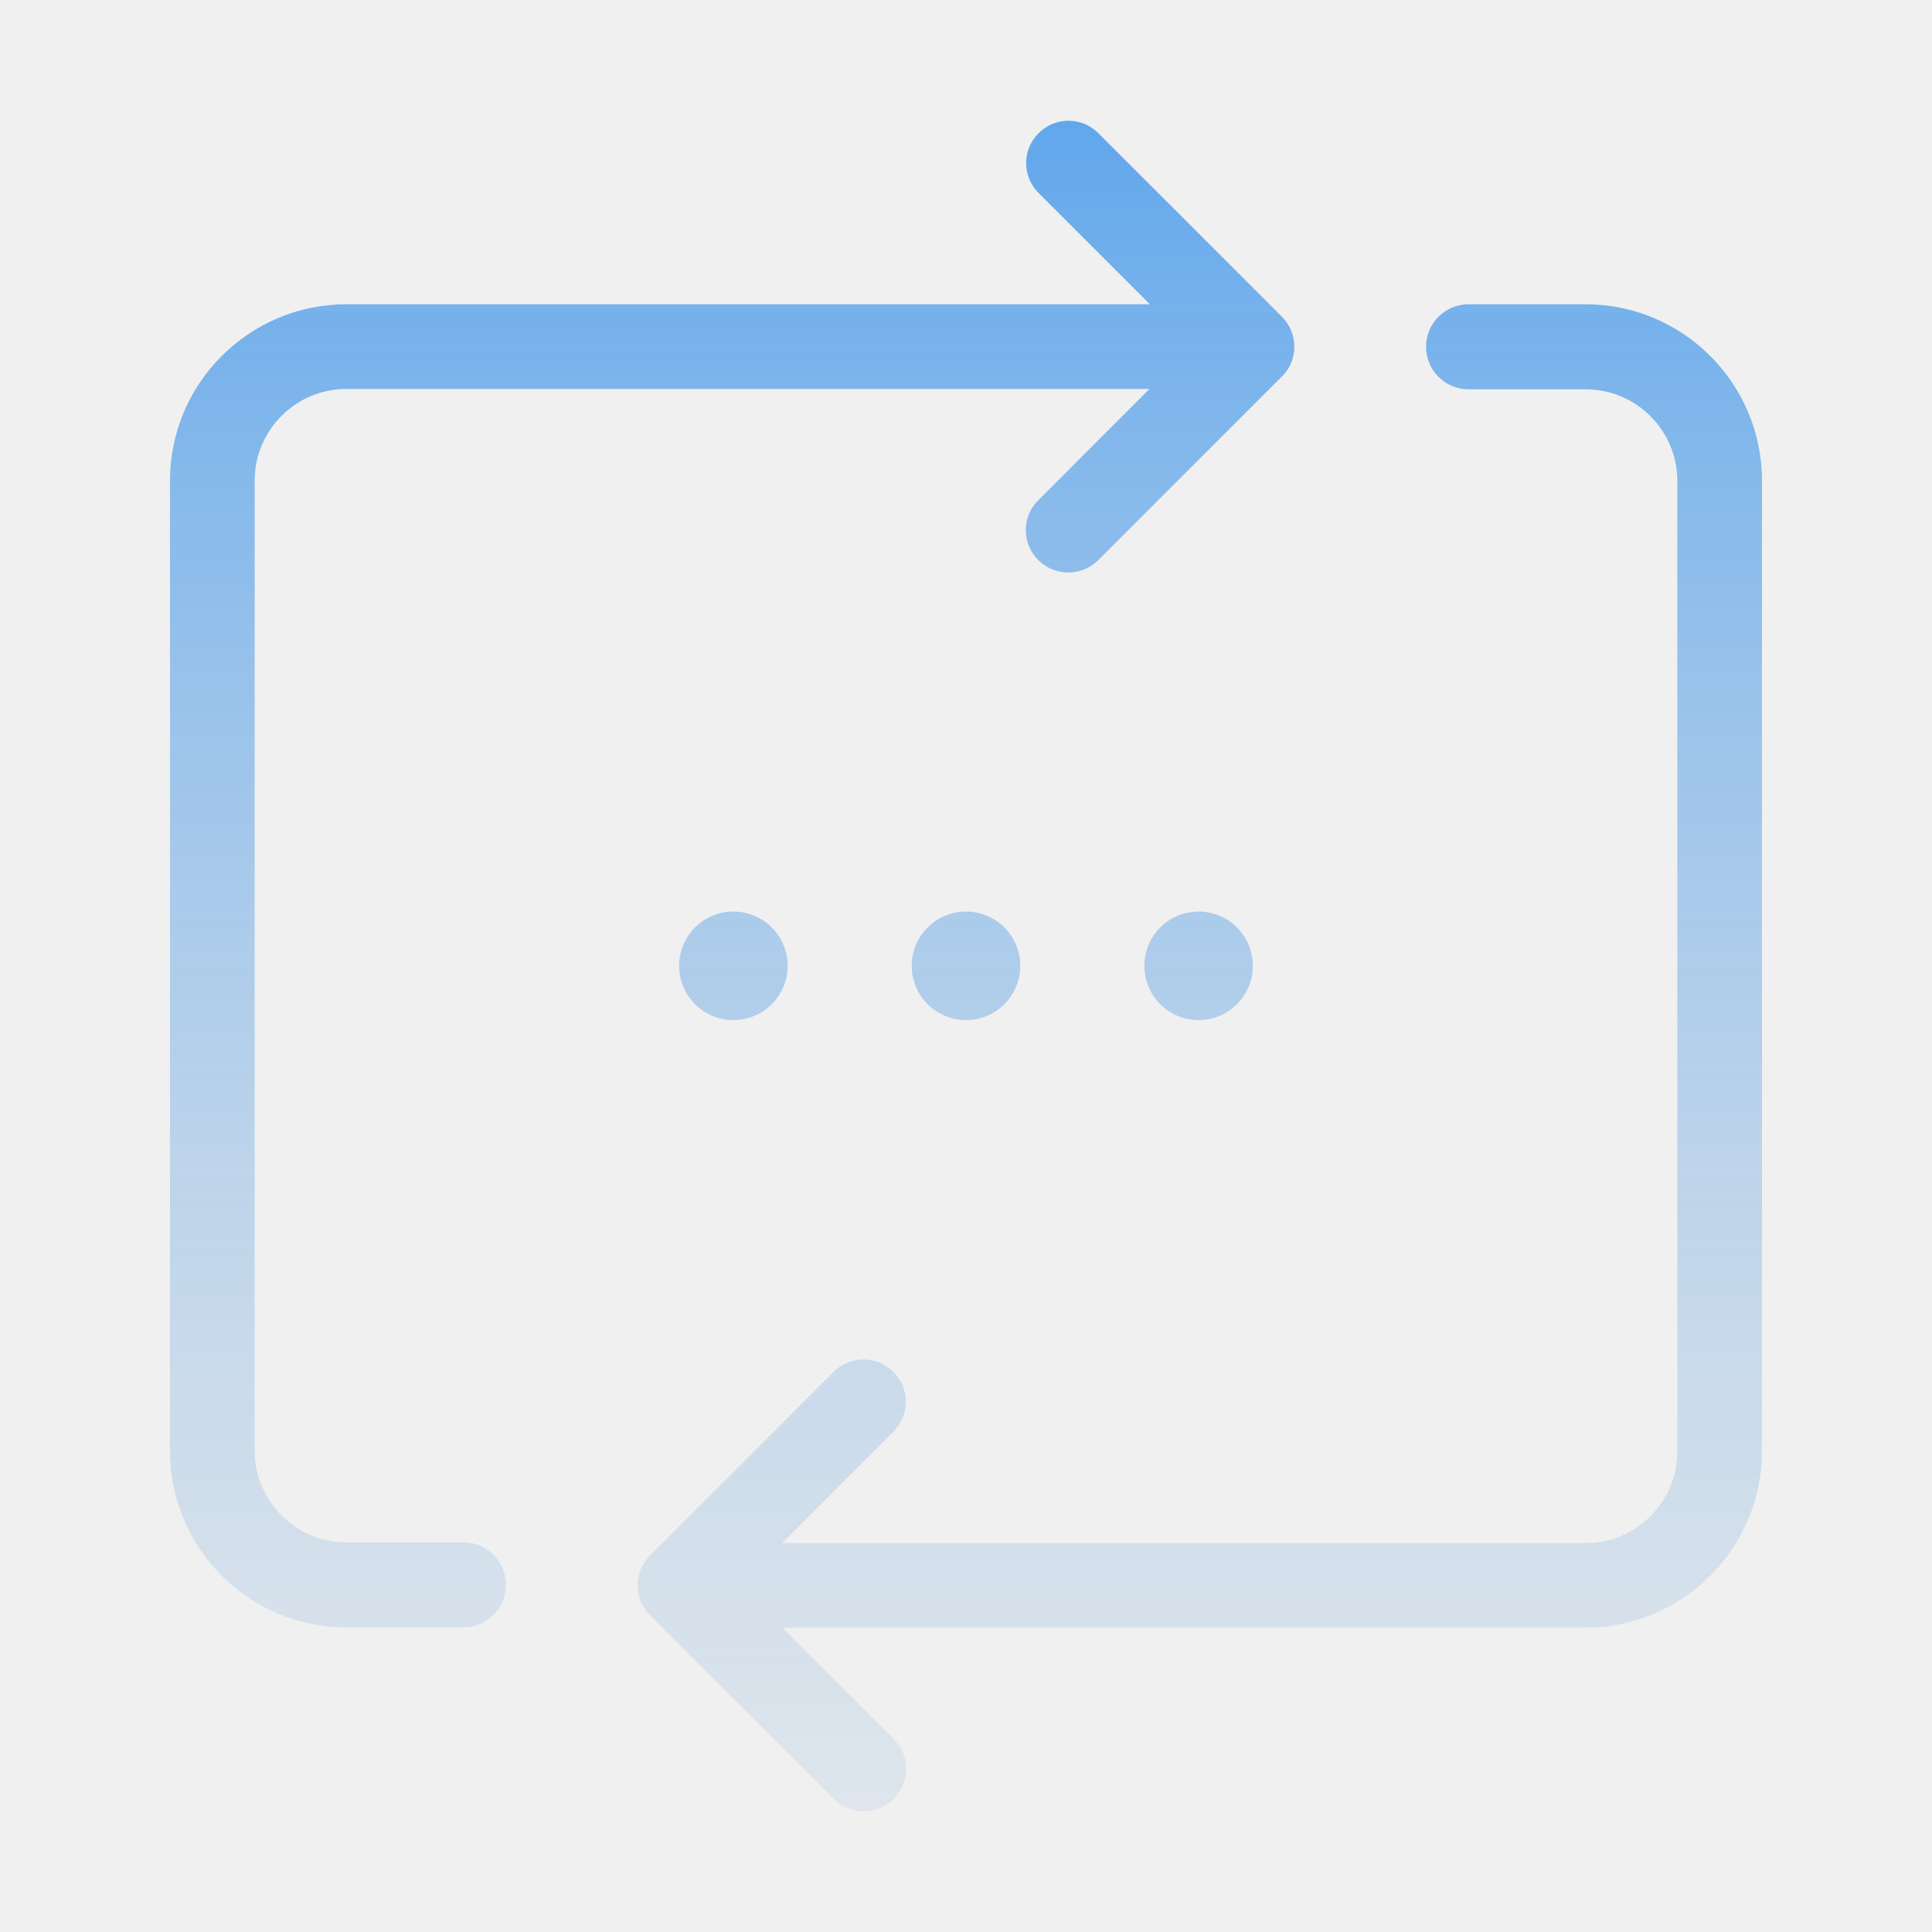
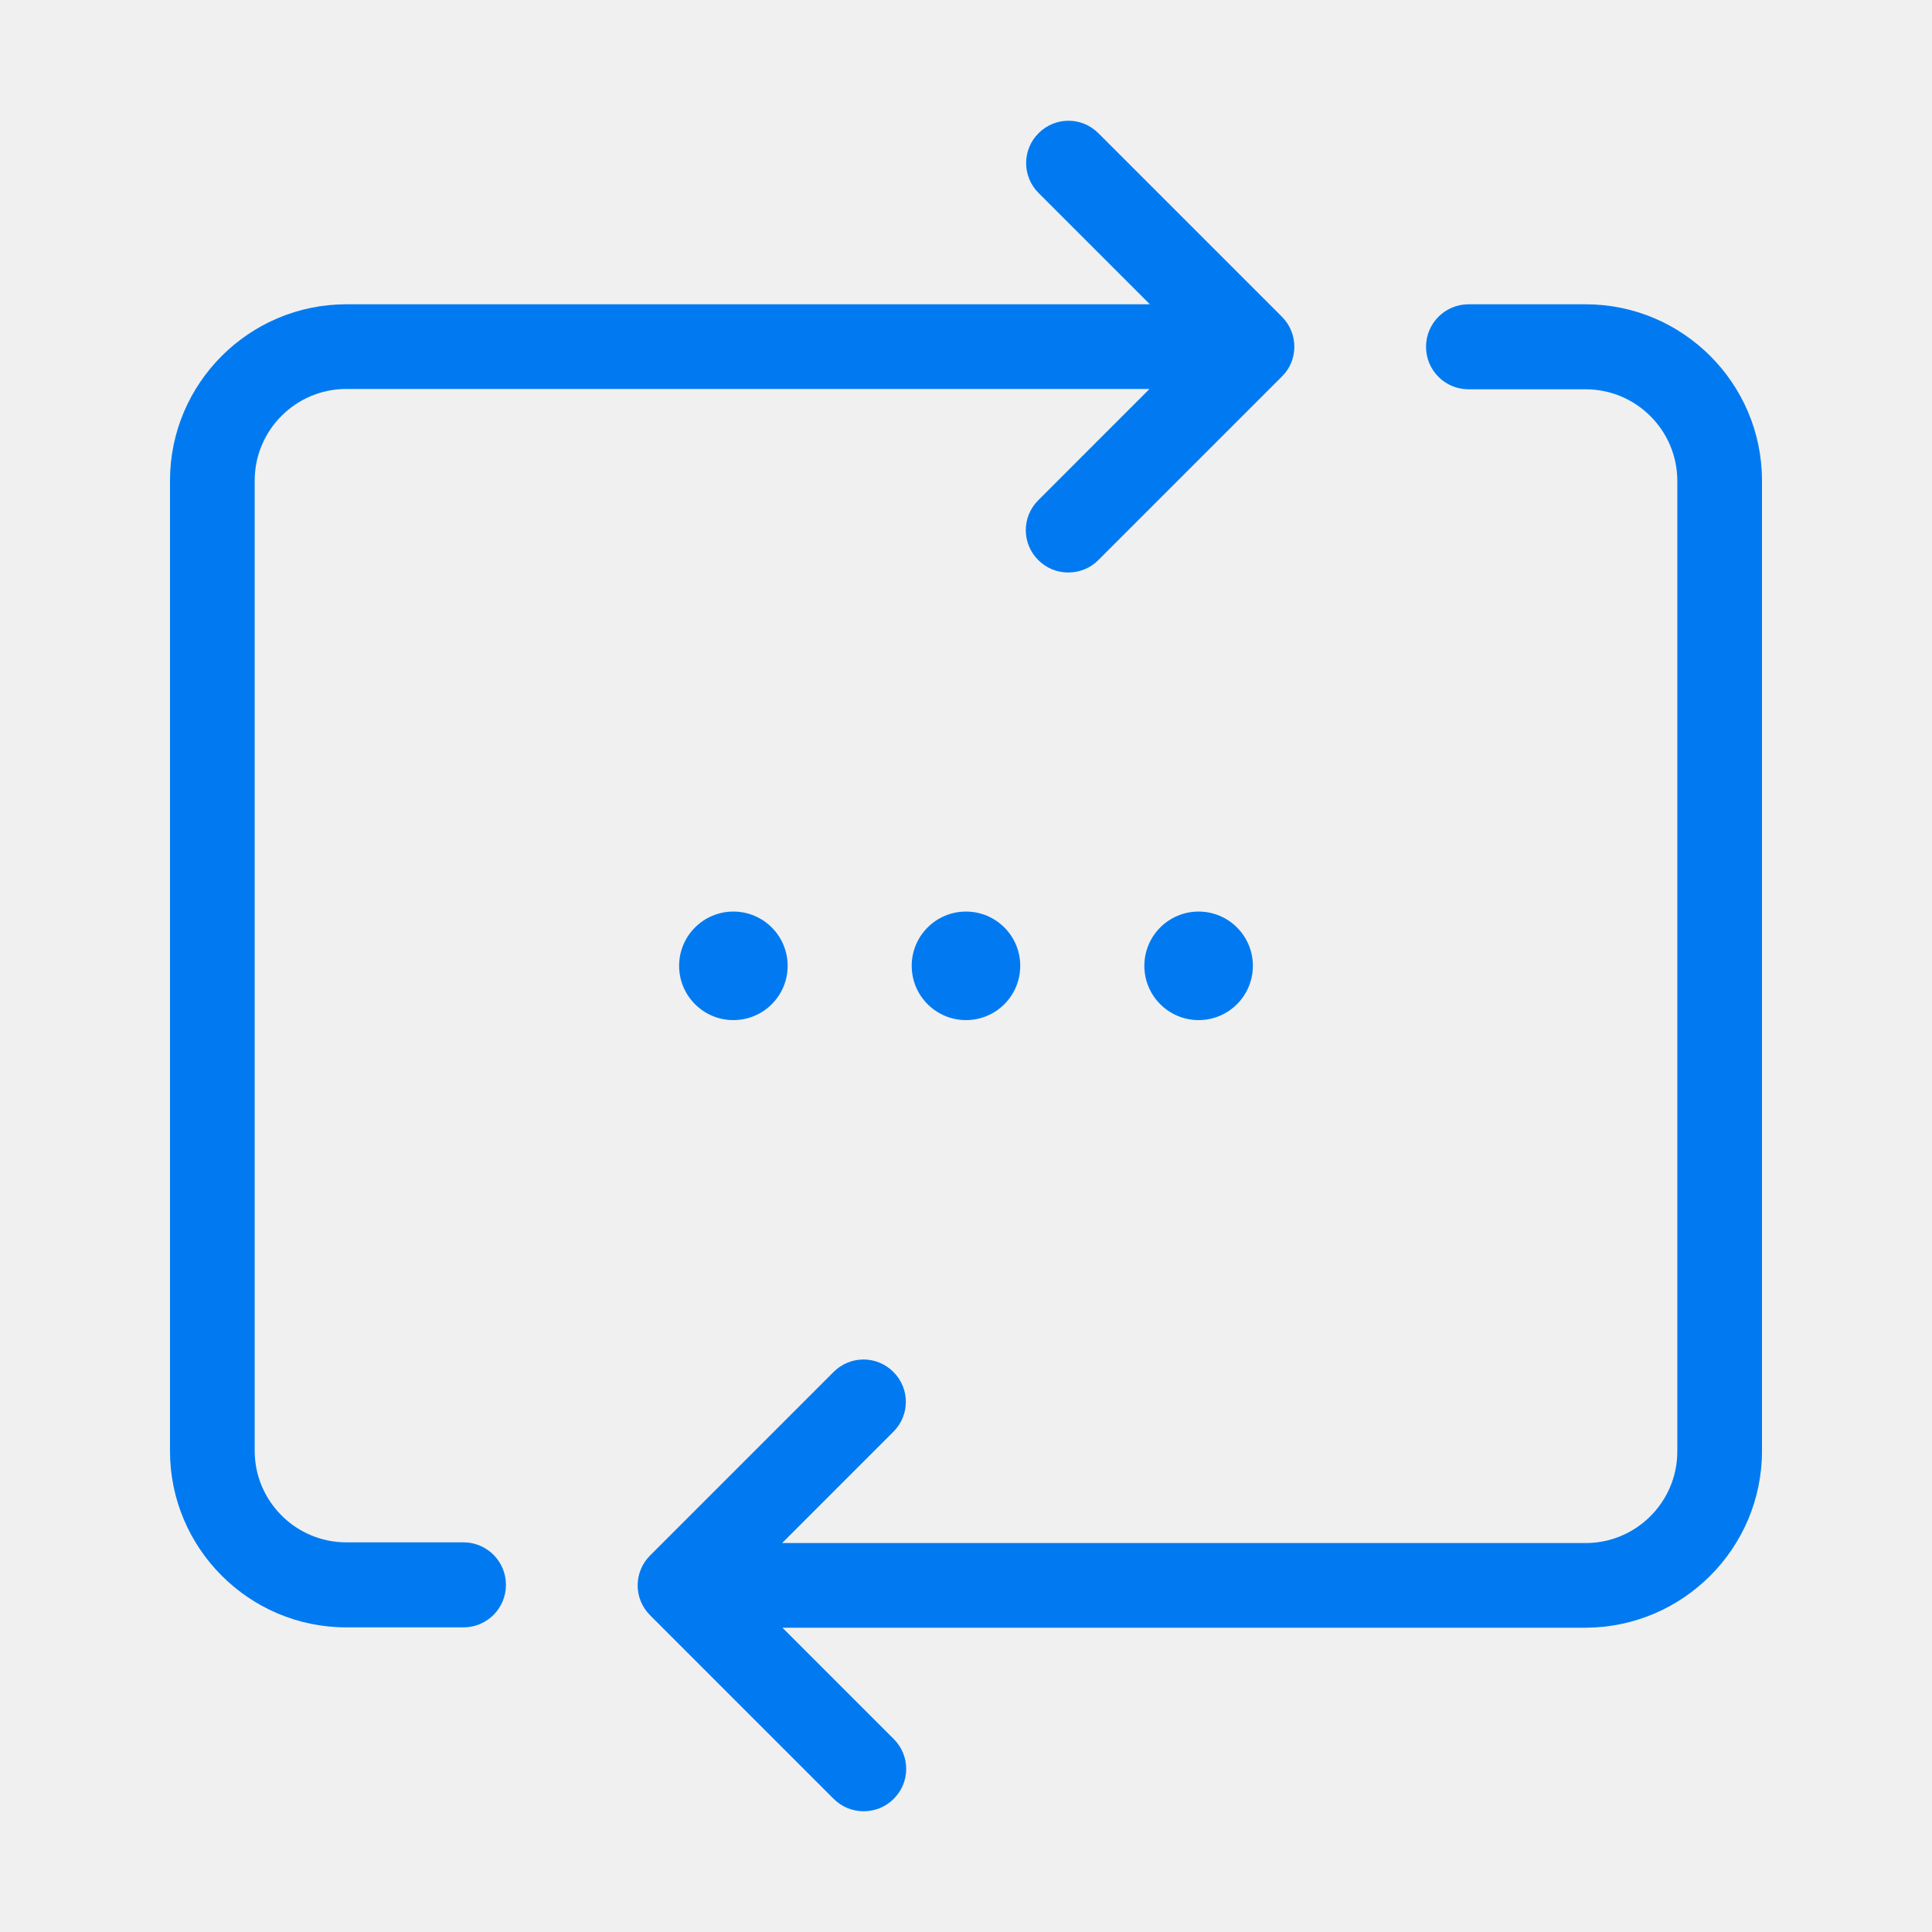
<svg xmlns="http://www.w3.org/2000/svg" width="80" height="80" viewBox="0 0 80 80" fill="none">
  <g clip-path="url(#clip0_602_172)">
-     <mask id="mask0_602_172" style="mask-type:alpha" x="0" y="0" width="81" height="81">
+     <mask id="mask0_602_172" style="mask-type:alpha" maskUnits="userSpaceOnUse" x="0" y="0" width="81" height="81">
      <g clip-path="url(#clip1_602_172)">
        <path d="M72.96 60.087L72.96 19.899C72.96 15.877 69.683 12.6 65.661 12.6L60.809 12.6C59.836 12.6 59.049 13.387 59.049 14.36C59.049 15.333 59.836 16.12 60.809 16.12L65.661 16.12C67.751 16.12 69.454 17.823 69.454 19.913L69.454 60.101C69.454 62.191 67.751 63.894 65.661 63.894L32.386 63.894L36.994 59.285C37.681 58.598 37.681 57.496 36.994 56.809C36.307 56.122 35.205 56.122 34.518 56.809L26.919 64.409C26.232 65.096 26.232 66.198 26.919 66.885L34.518 74.485C34.862 74.828 35.305 75 35.763 75C36.221 75 36.665 74.828 37.008 74.485C37.696 73.798 37.696 72.696 37.008 72.009L32.4 67.4L65.661 67.4C69.683 67.386 72.96 64.109 72.96 60.087Z" fill="black" />
        <path d="M53.081 13.115L45.481 5.515C44.794 4.828 43.692 4.828 43.005 5.515C42.318 6.202 42.318 7.304 43.005 7.991L47.614 12.6L14.338 12.6C10.316 12.6 7.039 15.877 7.039 19.899L7.039 60.087C7.039 64.109 10.316 67.386 14.338 67.386L19.19 67.386C20.163 67.386 20.95 66.599 20.95 65.626C20.95 64.652 20.163 63.865 19.19 63.865L14.338 63.865C12.249 63.865 10.546 62.162 10.546 60.073L10.546 19.899C10.546 17.809 12.249 16.106 14.338 16.106L47.599 16.106L42.991 20.715C42.304 21.402 42.304 22.504 42.991 23.191C43.334 23.534 43.778 23.706 44.236 23.706C44.694 23.706 45.138 23.534 45.481 23.191L53.081 15.591C53.768 14.918 53.768 13.802 53.081 13.115Z" fill="black" />
-         <path d="M40 42.24C41.241 42.24 42.247 41.234 42.247 39.993C42.247 38.752 41.241 37.746 40 37.746C38.759 37.746 37.753 38.752 37.753 39.993C37.753 41.234 38.759 42.24 40 42.24Z" fill="black" />
+         <path d="M39.999 42.24C41.24 42.24 42.246 41.234 42.246 39.993C42.246 38.752 41.24 37.746 39.999 37.746C38.758 37.746 37.752 38.752 37.752 39.993C37.752 41.234 38.758 42.24 39.999 42.24Z" fill="black" />
        <path d="M49.632 42.24C50.873 42.24 51.879 41.234 51.879 39.993C51.879 38.752 50.873 37.746 49.632 37.746C48.391 37.746 47.385 38.752 47.385 39.993C47.385 41.234 48.391 42.24 49.632 42.24Z" fill="black" />
        <path d="M30.368 42.24C31.609 42.24 32.615 41.234 32.615 39.993C32.615 38.752 31.609 37.746 30.368 37.746C29.127 37.746 28.121 38.752 28.121 39.993C28.121 41.234 29.127 42.24 30.368 42.24Z" fill="black" />
      </g>
    </mask>
    <g mask="url(#mask0_602_172)">
-       <circle cx="40" cy="40" r="67" fill="url(#paint0_linear_602_172)" />
+       <circle cx="40" cy="40" r="67" fill="#017AF1" />
    </g>
  </g>
  <defs>
-     <linearGradient id="paint0_linear_602_172" x1="40" y1="-27" x2="40" y2="107" gradientUnits="userSpaceOnUse">
-       <stop stop-color="#017AF1" />
-       <stop offset="1" stop-color="#D9D9D9" stop-opacity="0" />
-     </linearGradient>
    <clipPath id="clip0_602_172">
      <rect width="80" height="80" fill="white" />
    </clipPath>
    <clipPath id="clip1_602_172">
-       <rect width="70" height="70" fill="white" transform="translate(5 5)" />
+       <rect width="70" height="70" fill="white" transform="translate(4.99951 5)" />
    </clipPath>
  </defs>
</svg>
